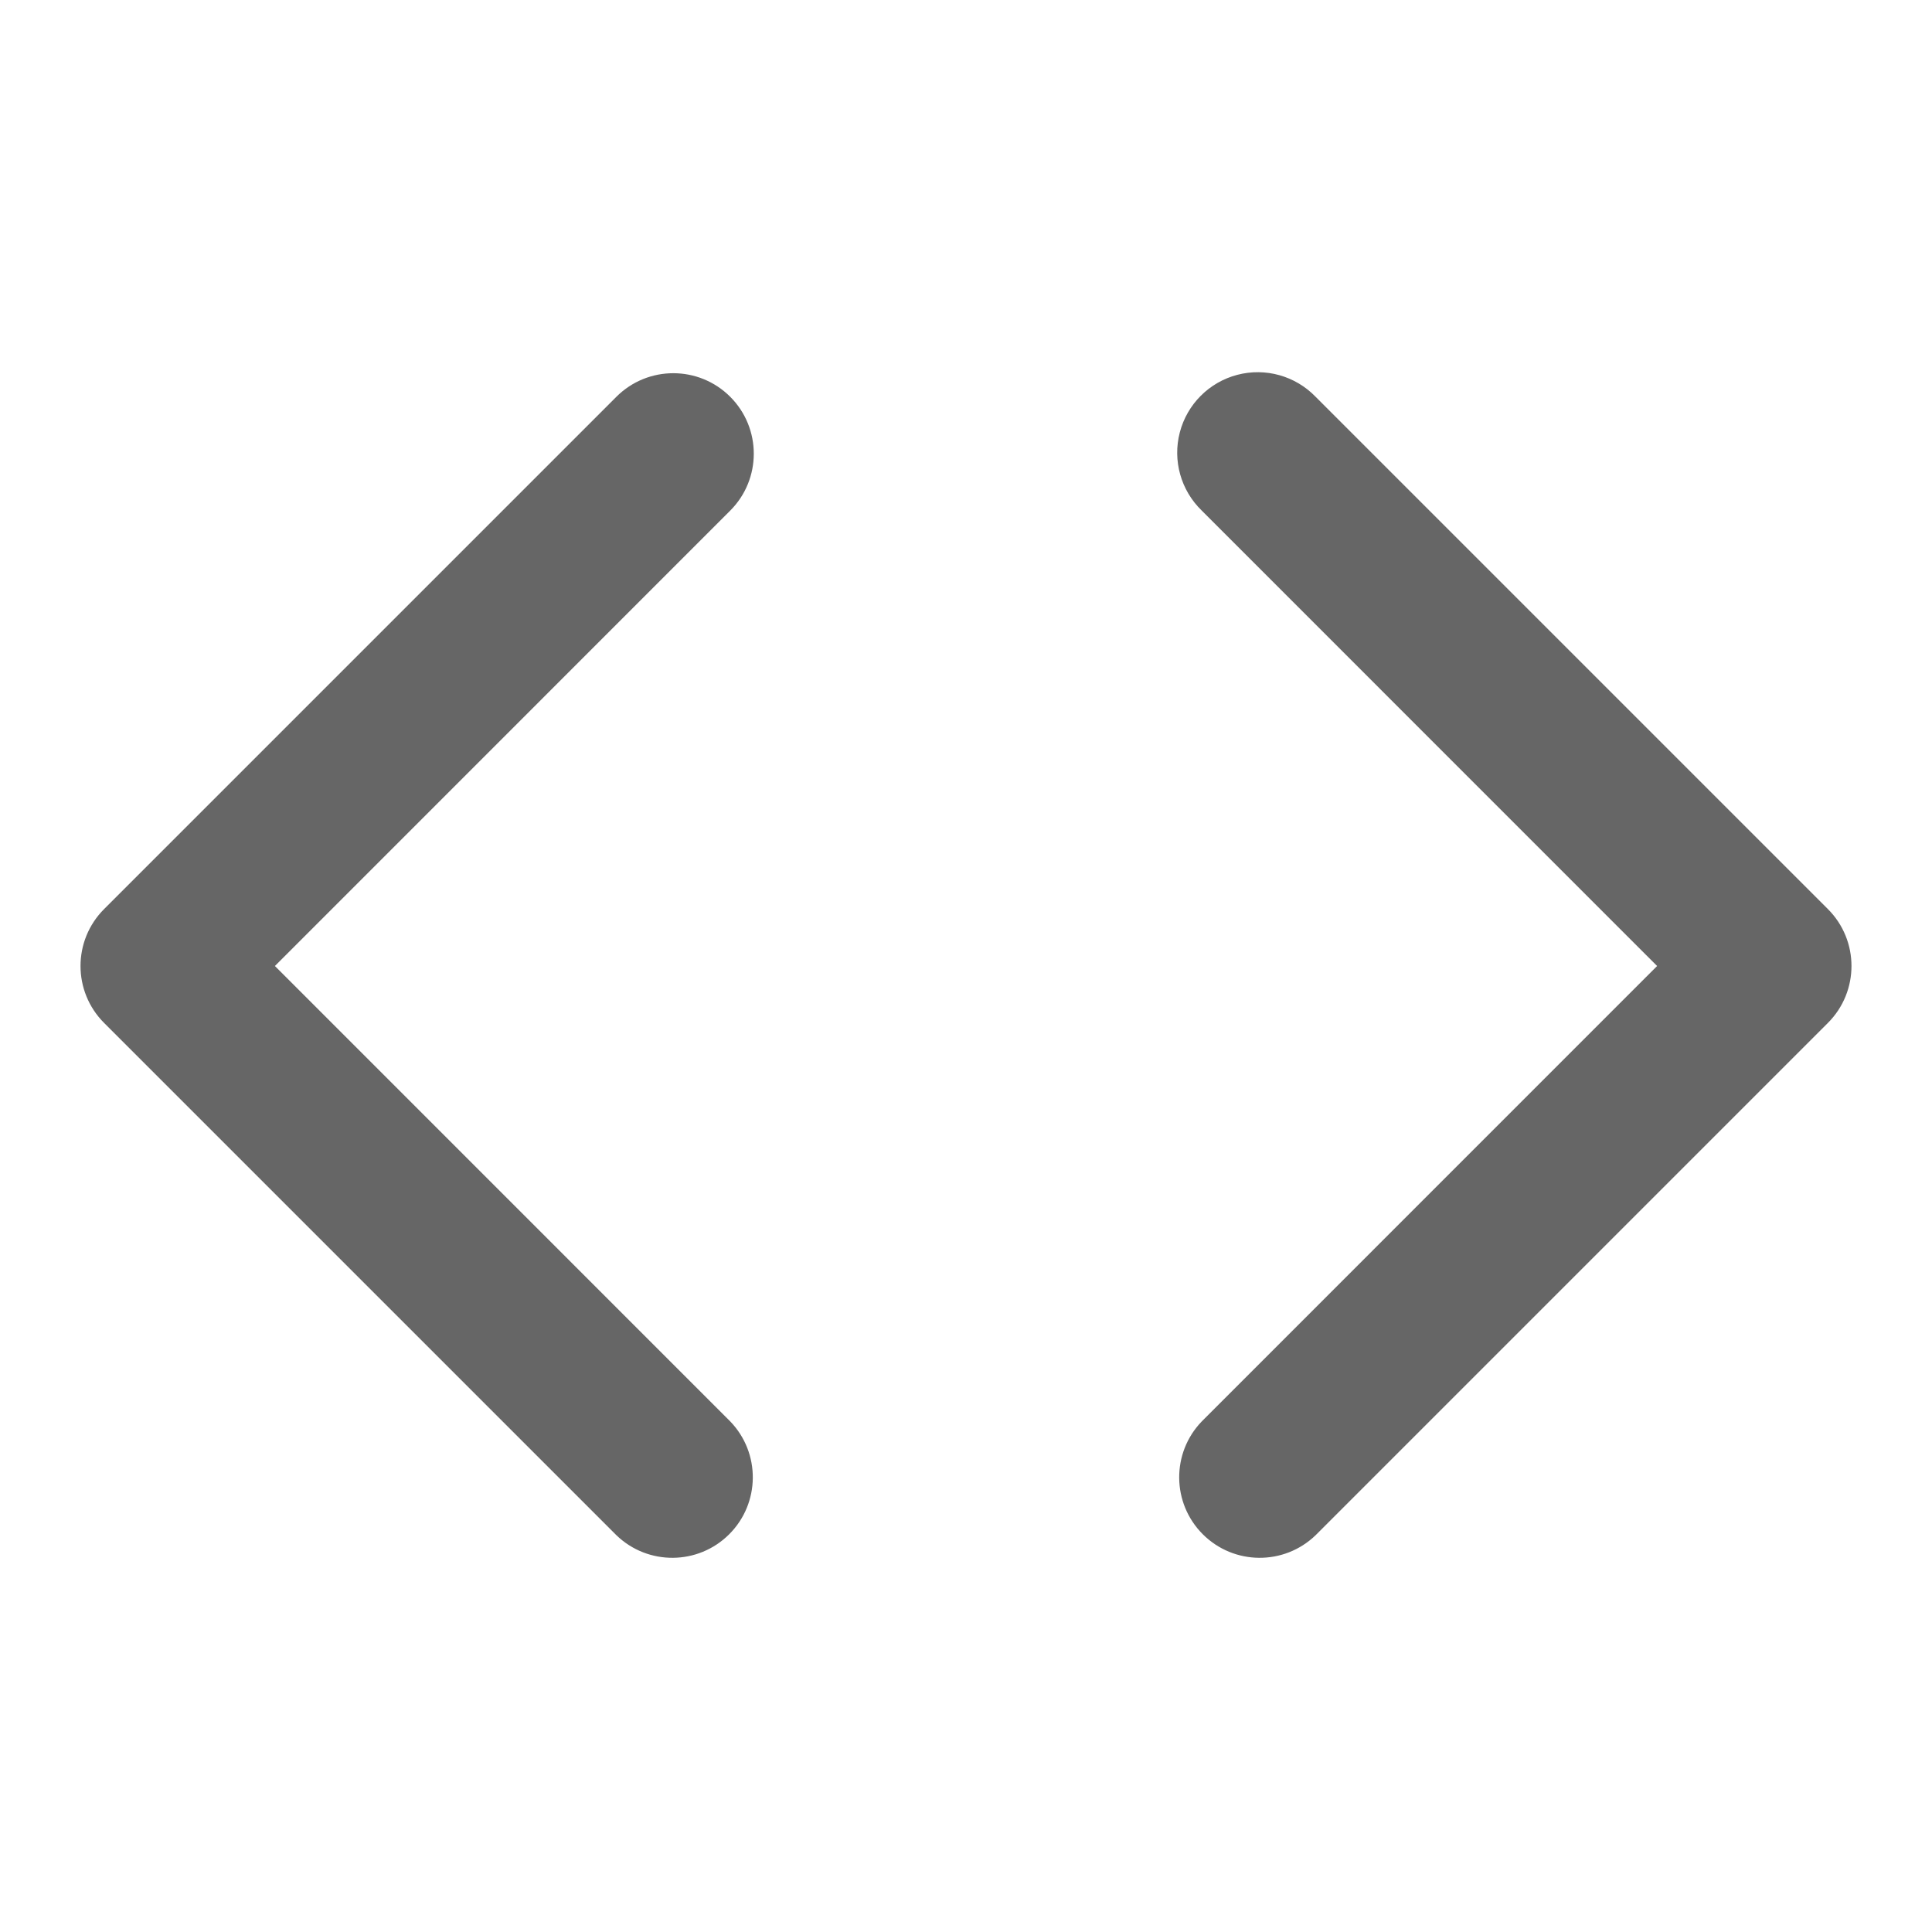
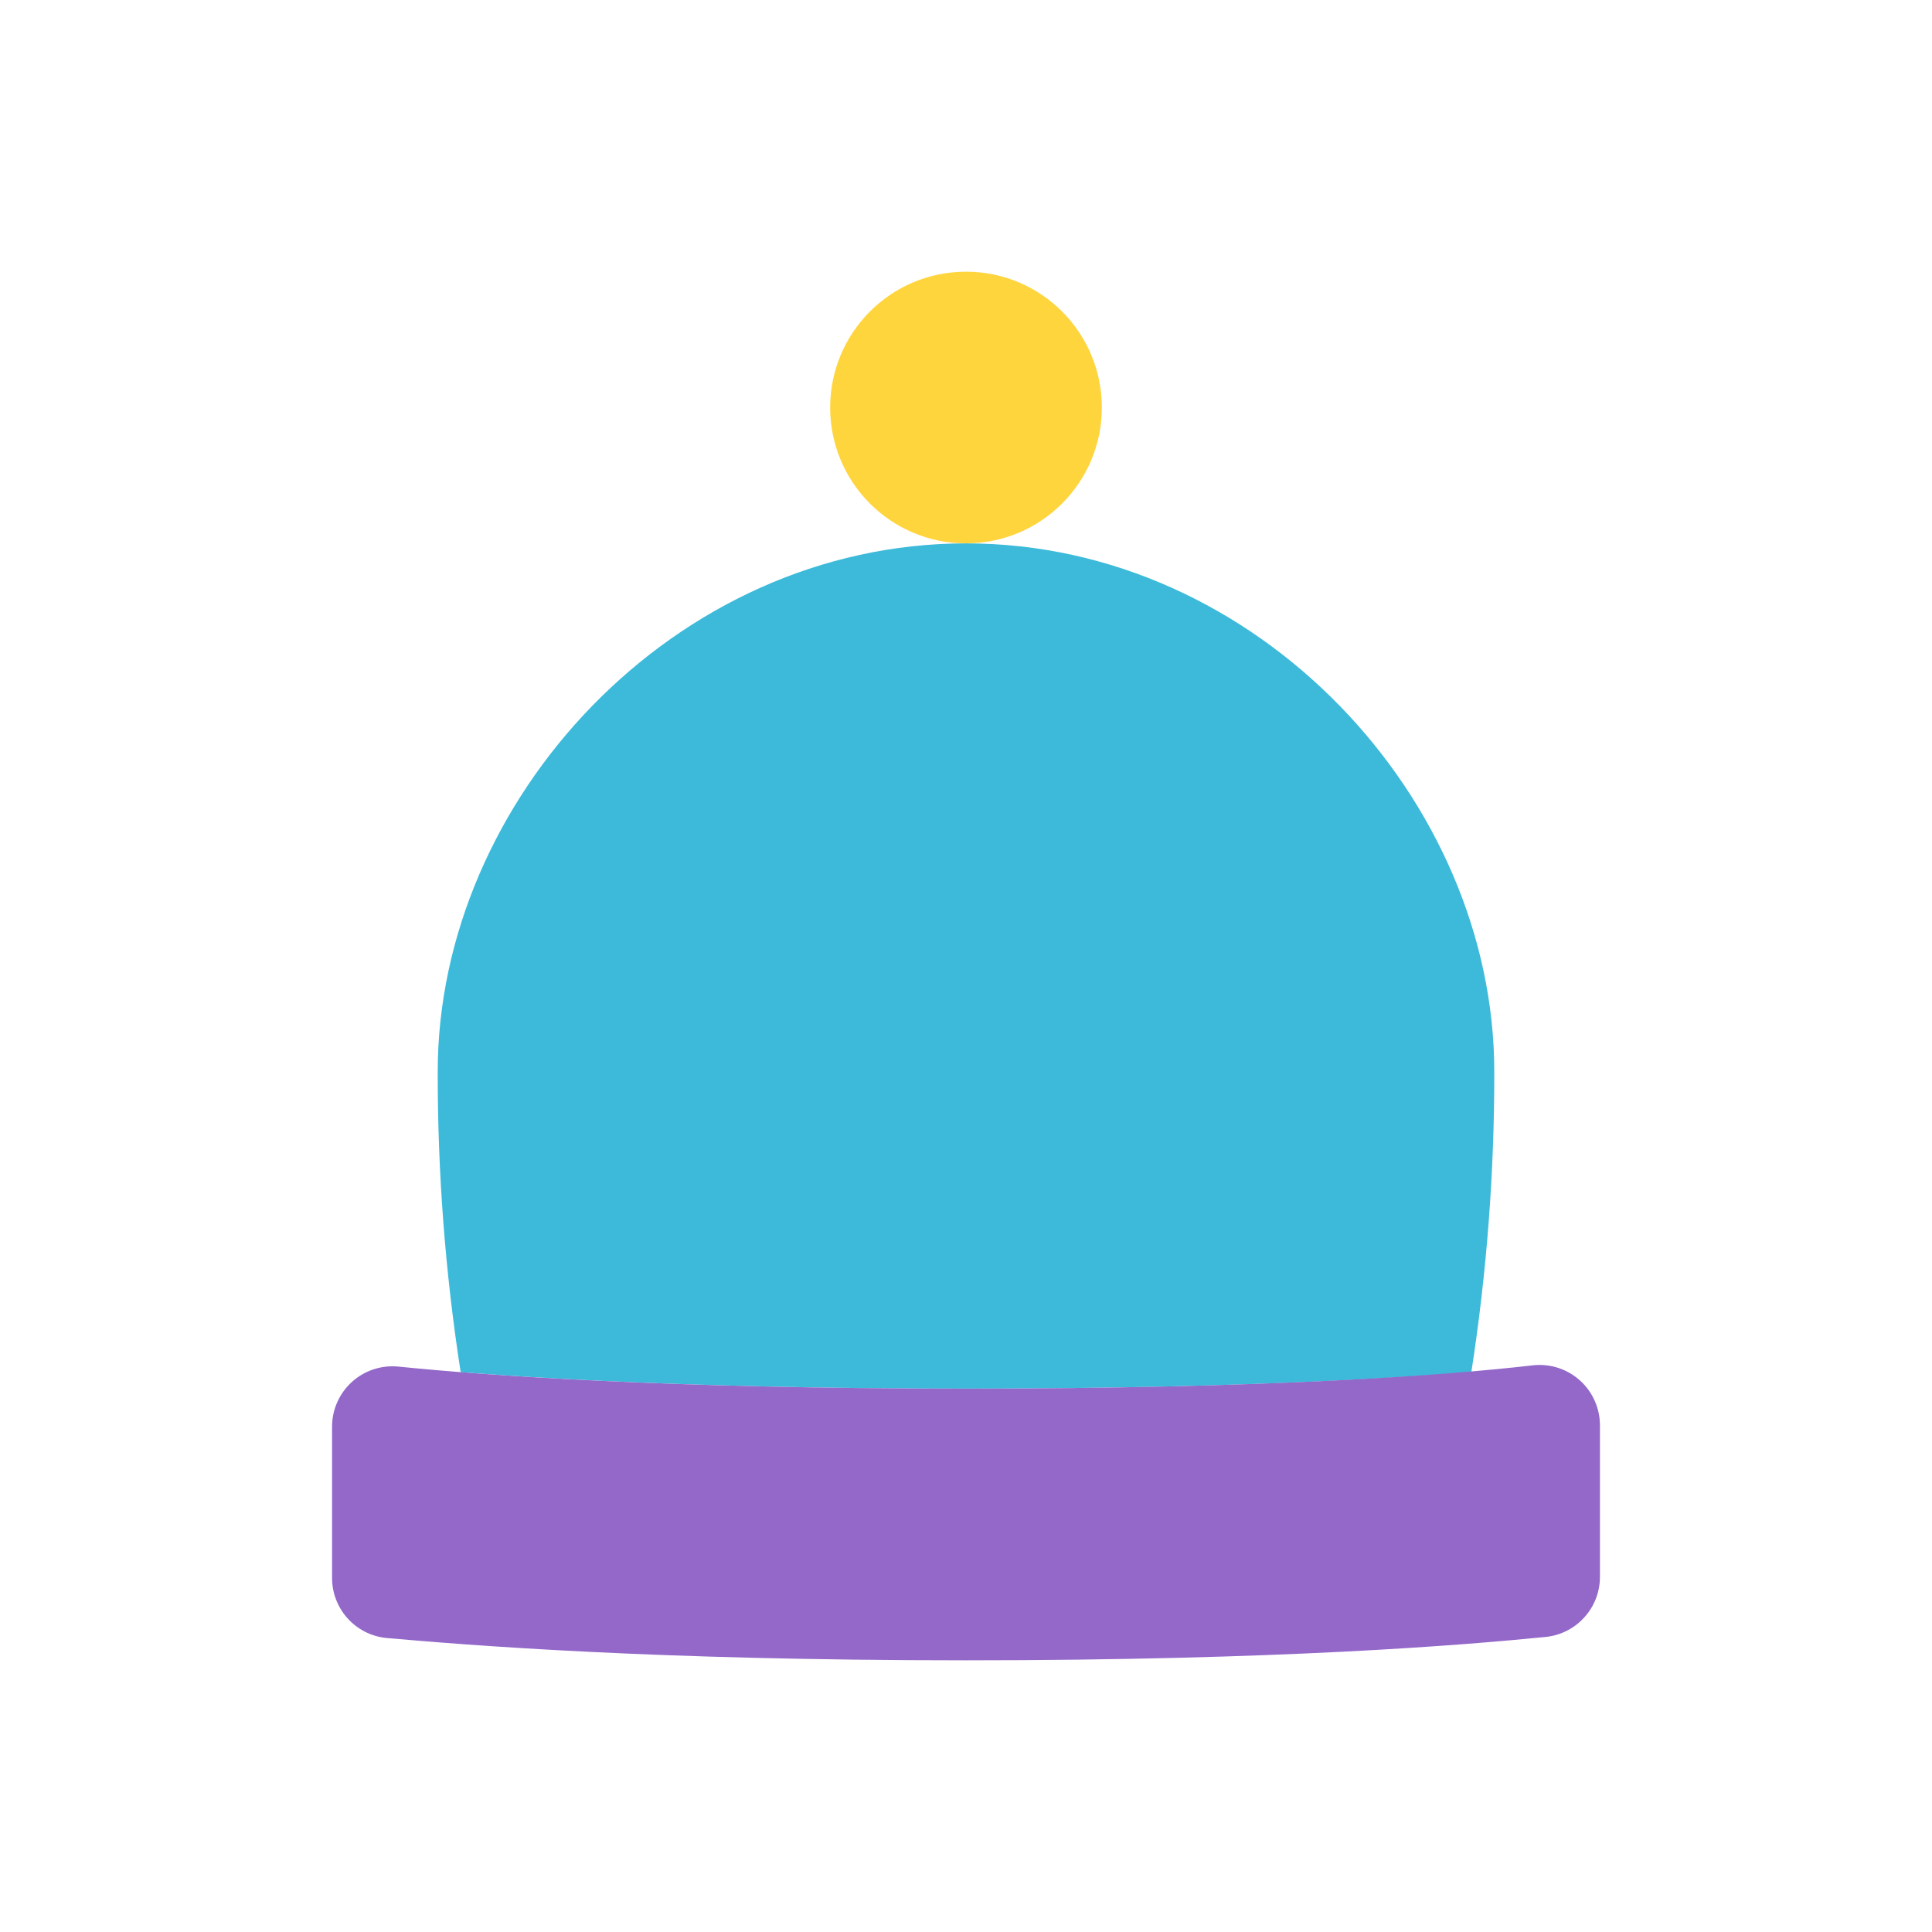
- <svg xmlns="http://www.w3.org/2000/svg" t="1721191402456" class="icon" viewBox="0 0 1024 1024" version="1.1" p-id="4106" width="48" height="48">
-   <path d="M387.029 210.304a42.667 42.667 0 0 1 0 60.331L145.707 512l241.323 241.365a42.667 42.667 0 0 1-60.331 60.331l-271.531-271.531a42.667 42.667 0 0 1 0-60.331l271.531-271.531a42.667 42.667 0 0 1 60.331 0z m310.272 0l271.531 271.531a42.667 42.667 0 0 1 0 60.331l-271.531 271.531a42.667 42.667 0 0 1-60.331-60.331L878.293 512l-241.323-241.365a42.667 42.667 0 1 1 60.331-60.331z" fill="#666666" p-id="4107" />
+ <svg xmlns="http://www.w3.org/2000/svg" t="1721178746018" class="icon" viewBox="0 0 1024 1024" version="1.1" p-id="5191" width="48" height="48">
+   <path d="M512 216m-72 0a72 72 0 1 0 144 0 72 72 0 1 0-144 0Z" fill="#FFD53E" p-id="5192" />
+   <path d="M512 736c128 0 214.4-4.56 267.84-8.72A1028.16 1028.16 0 0 0 792 568c0-144-125.36-280-280-280S232 424 232 568a1028.16 1028.16 0 0 0 12.16 159.28C297.6 731.44 384 736 512 736z" fill="#3DBADA" p-id="5193" />
+   <path d="M176 756.16v80a32 32 0 0 0 28.64 32C248.64 872 345.84 880 512 880s263.36-8 307.36-12.4a32 32 0 0 0 28.64-32v-80a32 32 0 0 0-35.12-32C766.16 729.04 670.48 736 512 736s-254.16-6.96-300.88-11.68A32 32 0 0 0 176 756.16z" fill="#9368C9" p-id="5194" />
</svg>
